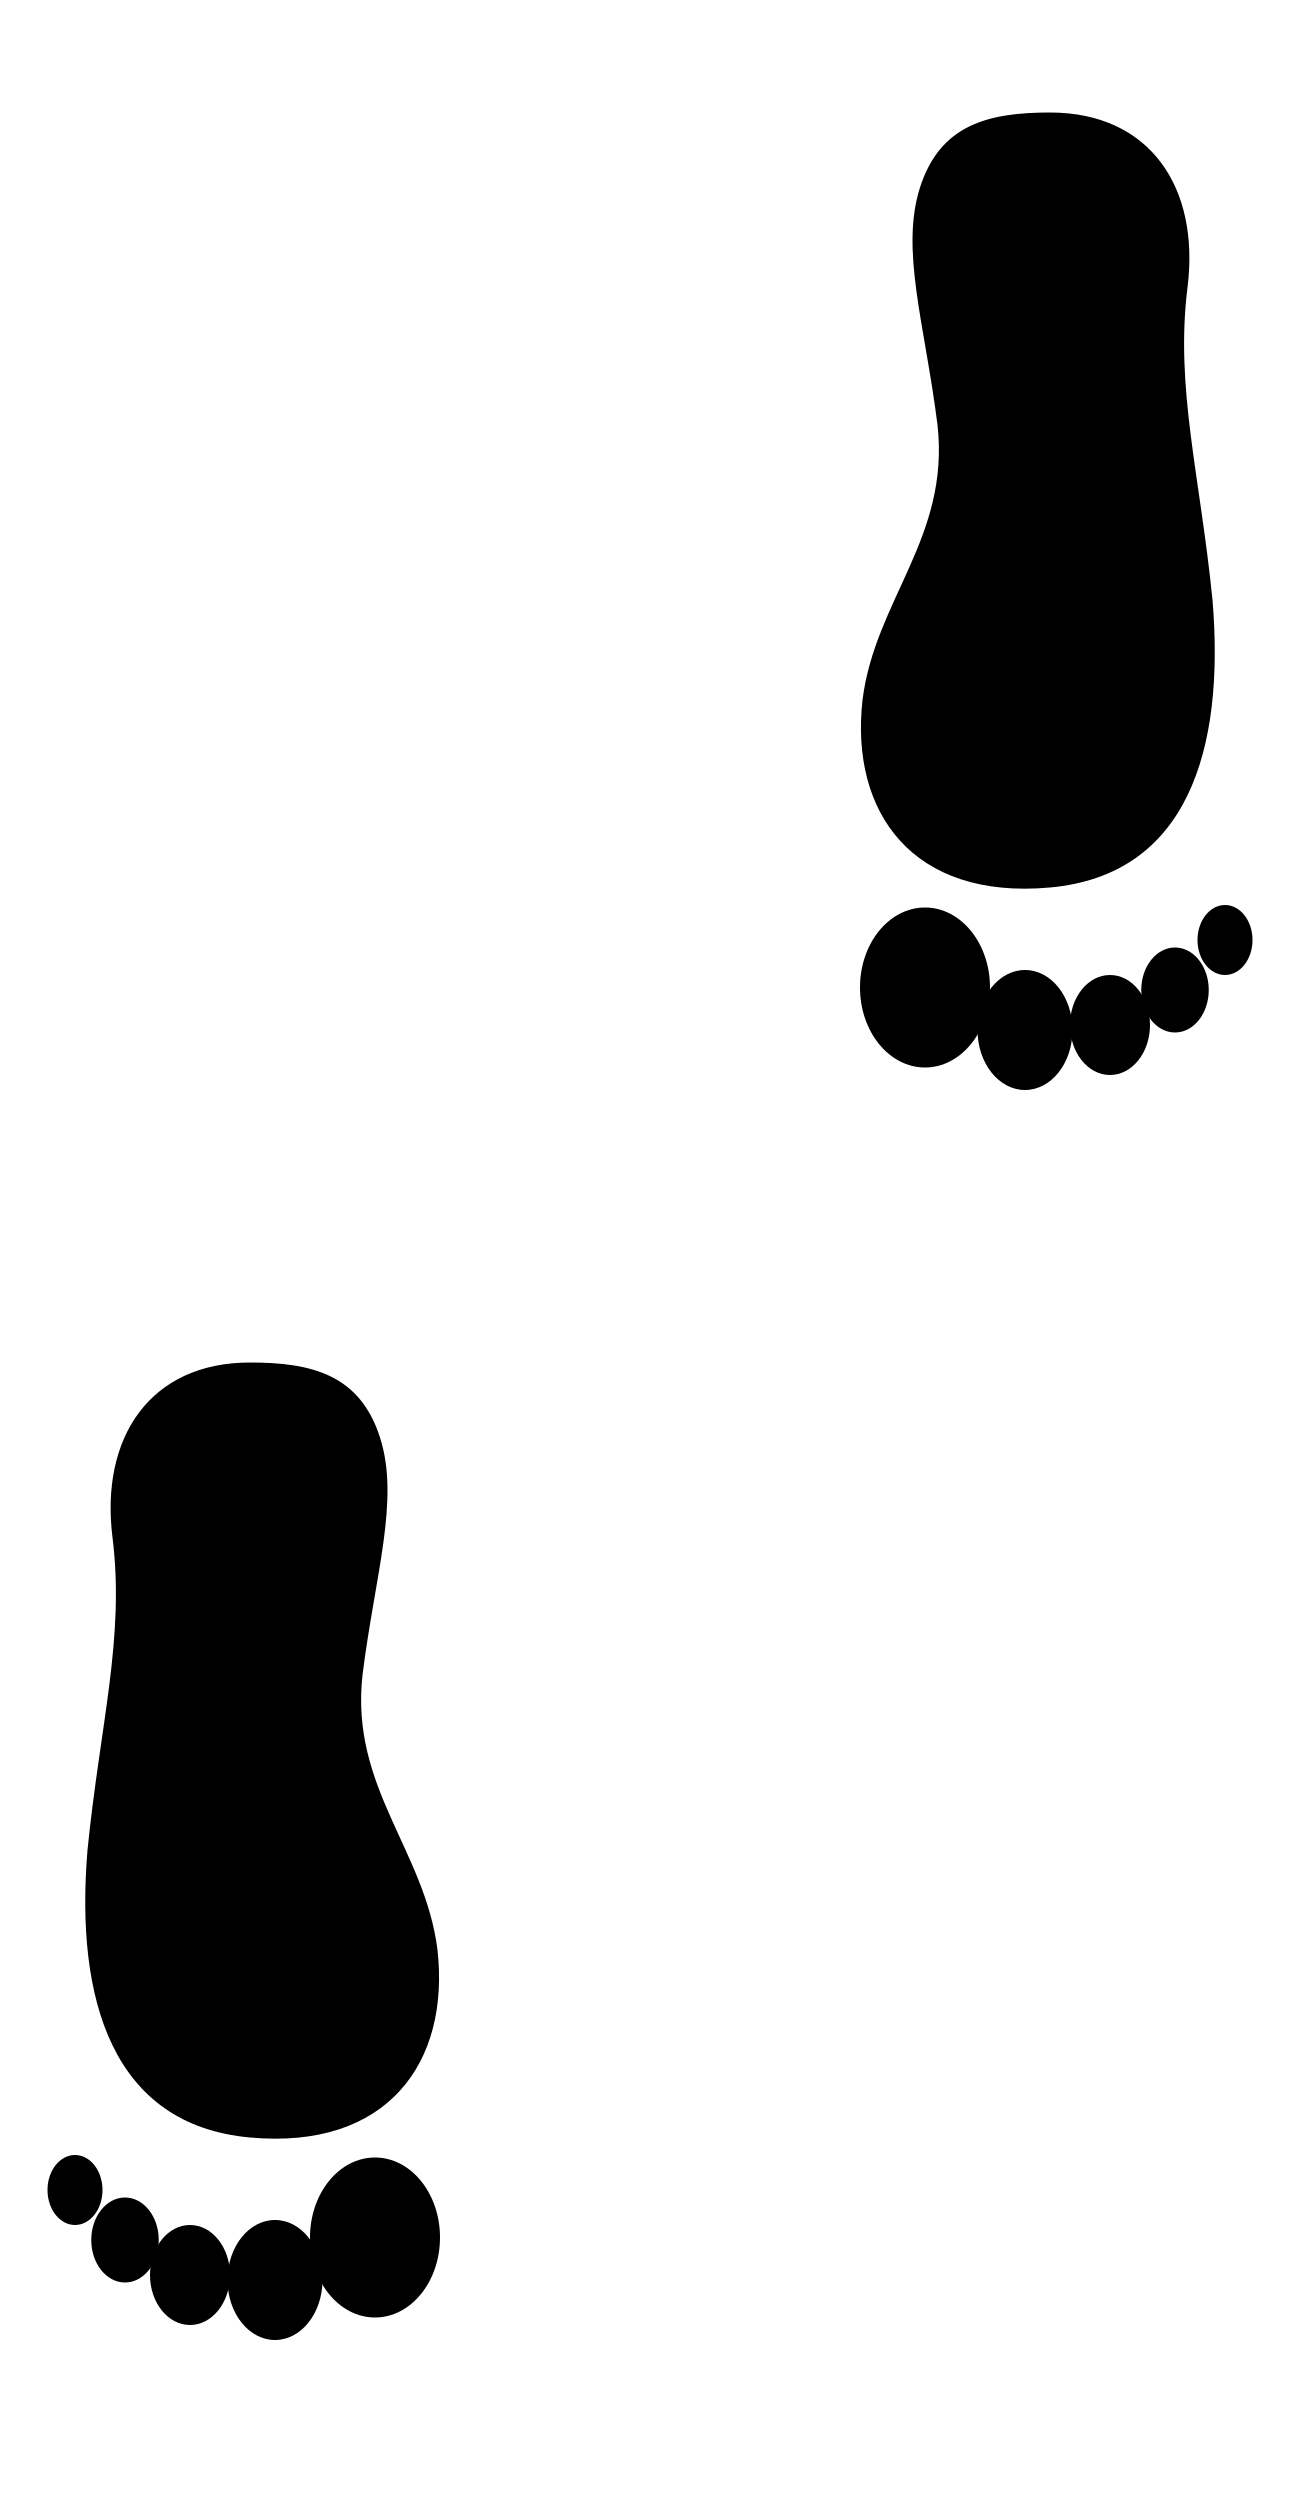
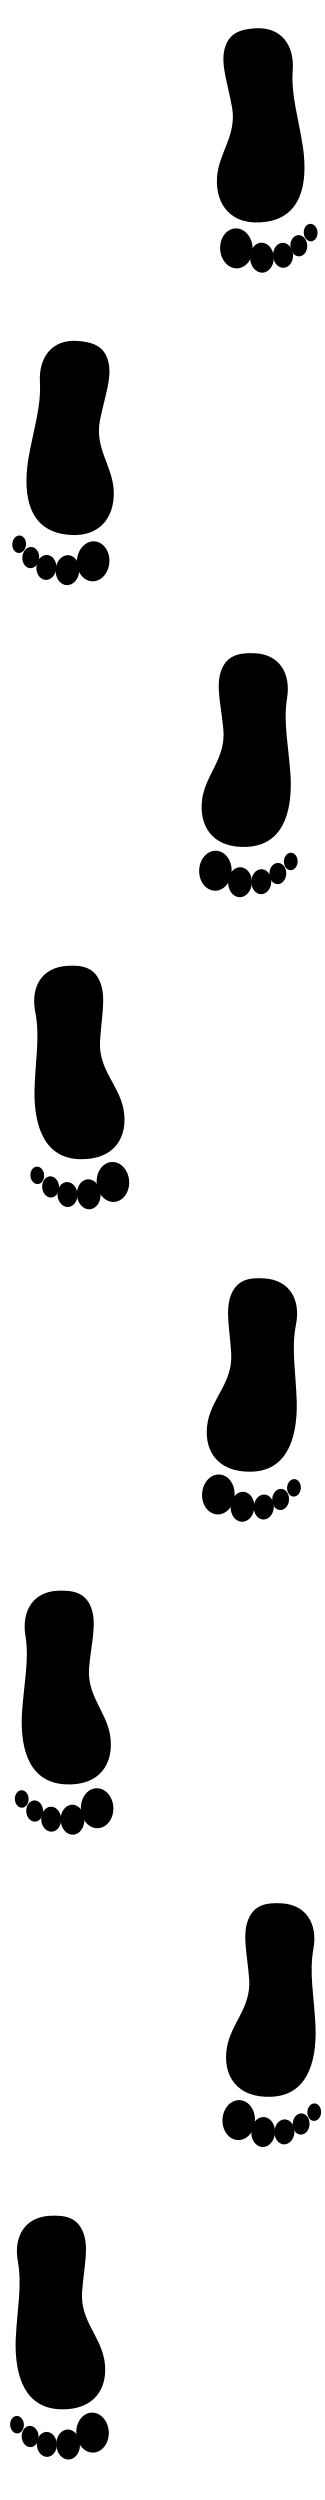
- <svg xmlns="http://www.w3.org/2000/svg" viewBox="0 0 52 100">
+ <svg xmlns="http://www.w3.org/2000/svg" viewBox="0 0 52 400">
  <defs>
    <g id="foot">
      <path d="M10 39.5C6 39.5 4 36.5 4.5 32.5 5 28.5 4 25 3.5 20 3 14 4.5 9 10 8.5c5.5-.5 8 3 7.5 7.5-.5 4-3.5 6.5-3 11 .5 4 1.5 7 .7 9.5-.8 2.5-2.7 3-5.2 3z" />
      <ellipse cx="15" cy="4.5" rx="2.6" ry="3.2" />
      <ellipse cx="11" cy="2.8" rx="1.9" ry="2.4" />
      <ellipse cx="7.6" cy="3" rx="1.6" ry="2" />
      <ellipse cx="5" cy="4.4" rx="1.35" ry="1.7" />
      <ellipse cx="3" cy="6.4" rx="1.1" ry="1.4" />
    </g>
+     <g id="left">
+       <use href="#foot" transform="rotate(180 10 20)" />
+     </g>
+     <g id="right">
+       <use href="#foot" transform="rotate(180 10 20) translate(20 0) scale(-1 1)" />
+     </g>
  </defs>
-   <use href="#foot" transform="translate(32 4) rotate(180 10 20)" />
-   <use href="#foot" transform="translate(0 54) rotate(180 10 20) translate(20 0) scale(-1 1)" />
+   <use href="#left" transform="translate(32 4) rotate(-3 10 20)" />
+   <use href="#right" transform="translate(1 54) rotate(4 10 20)" />
+   <use href="#left" transform="translate(30 104) rotate(2 10 20)" />
+   <use href="#right" transform="translate(2 154) rotate(-4 10 20)" />
+   <use href="#left" transform="translate(31 204) rotate(4 10 20)" />
+   <use href="#right" transform="translate(0 254) rotate(-2 10 20)" />
+   <use href="#left" transform="translate(34 304) rotate(3 10 20)" />
+   <use href="#right" transform="translate(-1 354) rotate(-3 10 20)" />
</svg>
